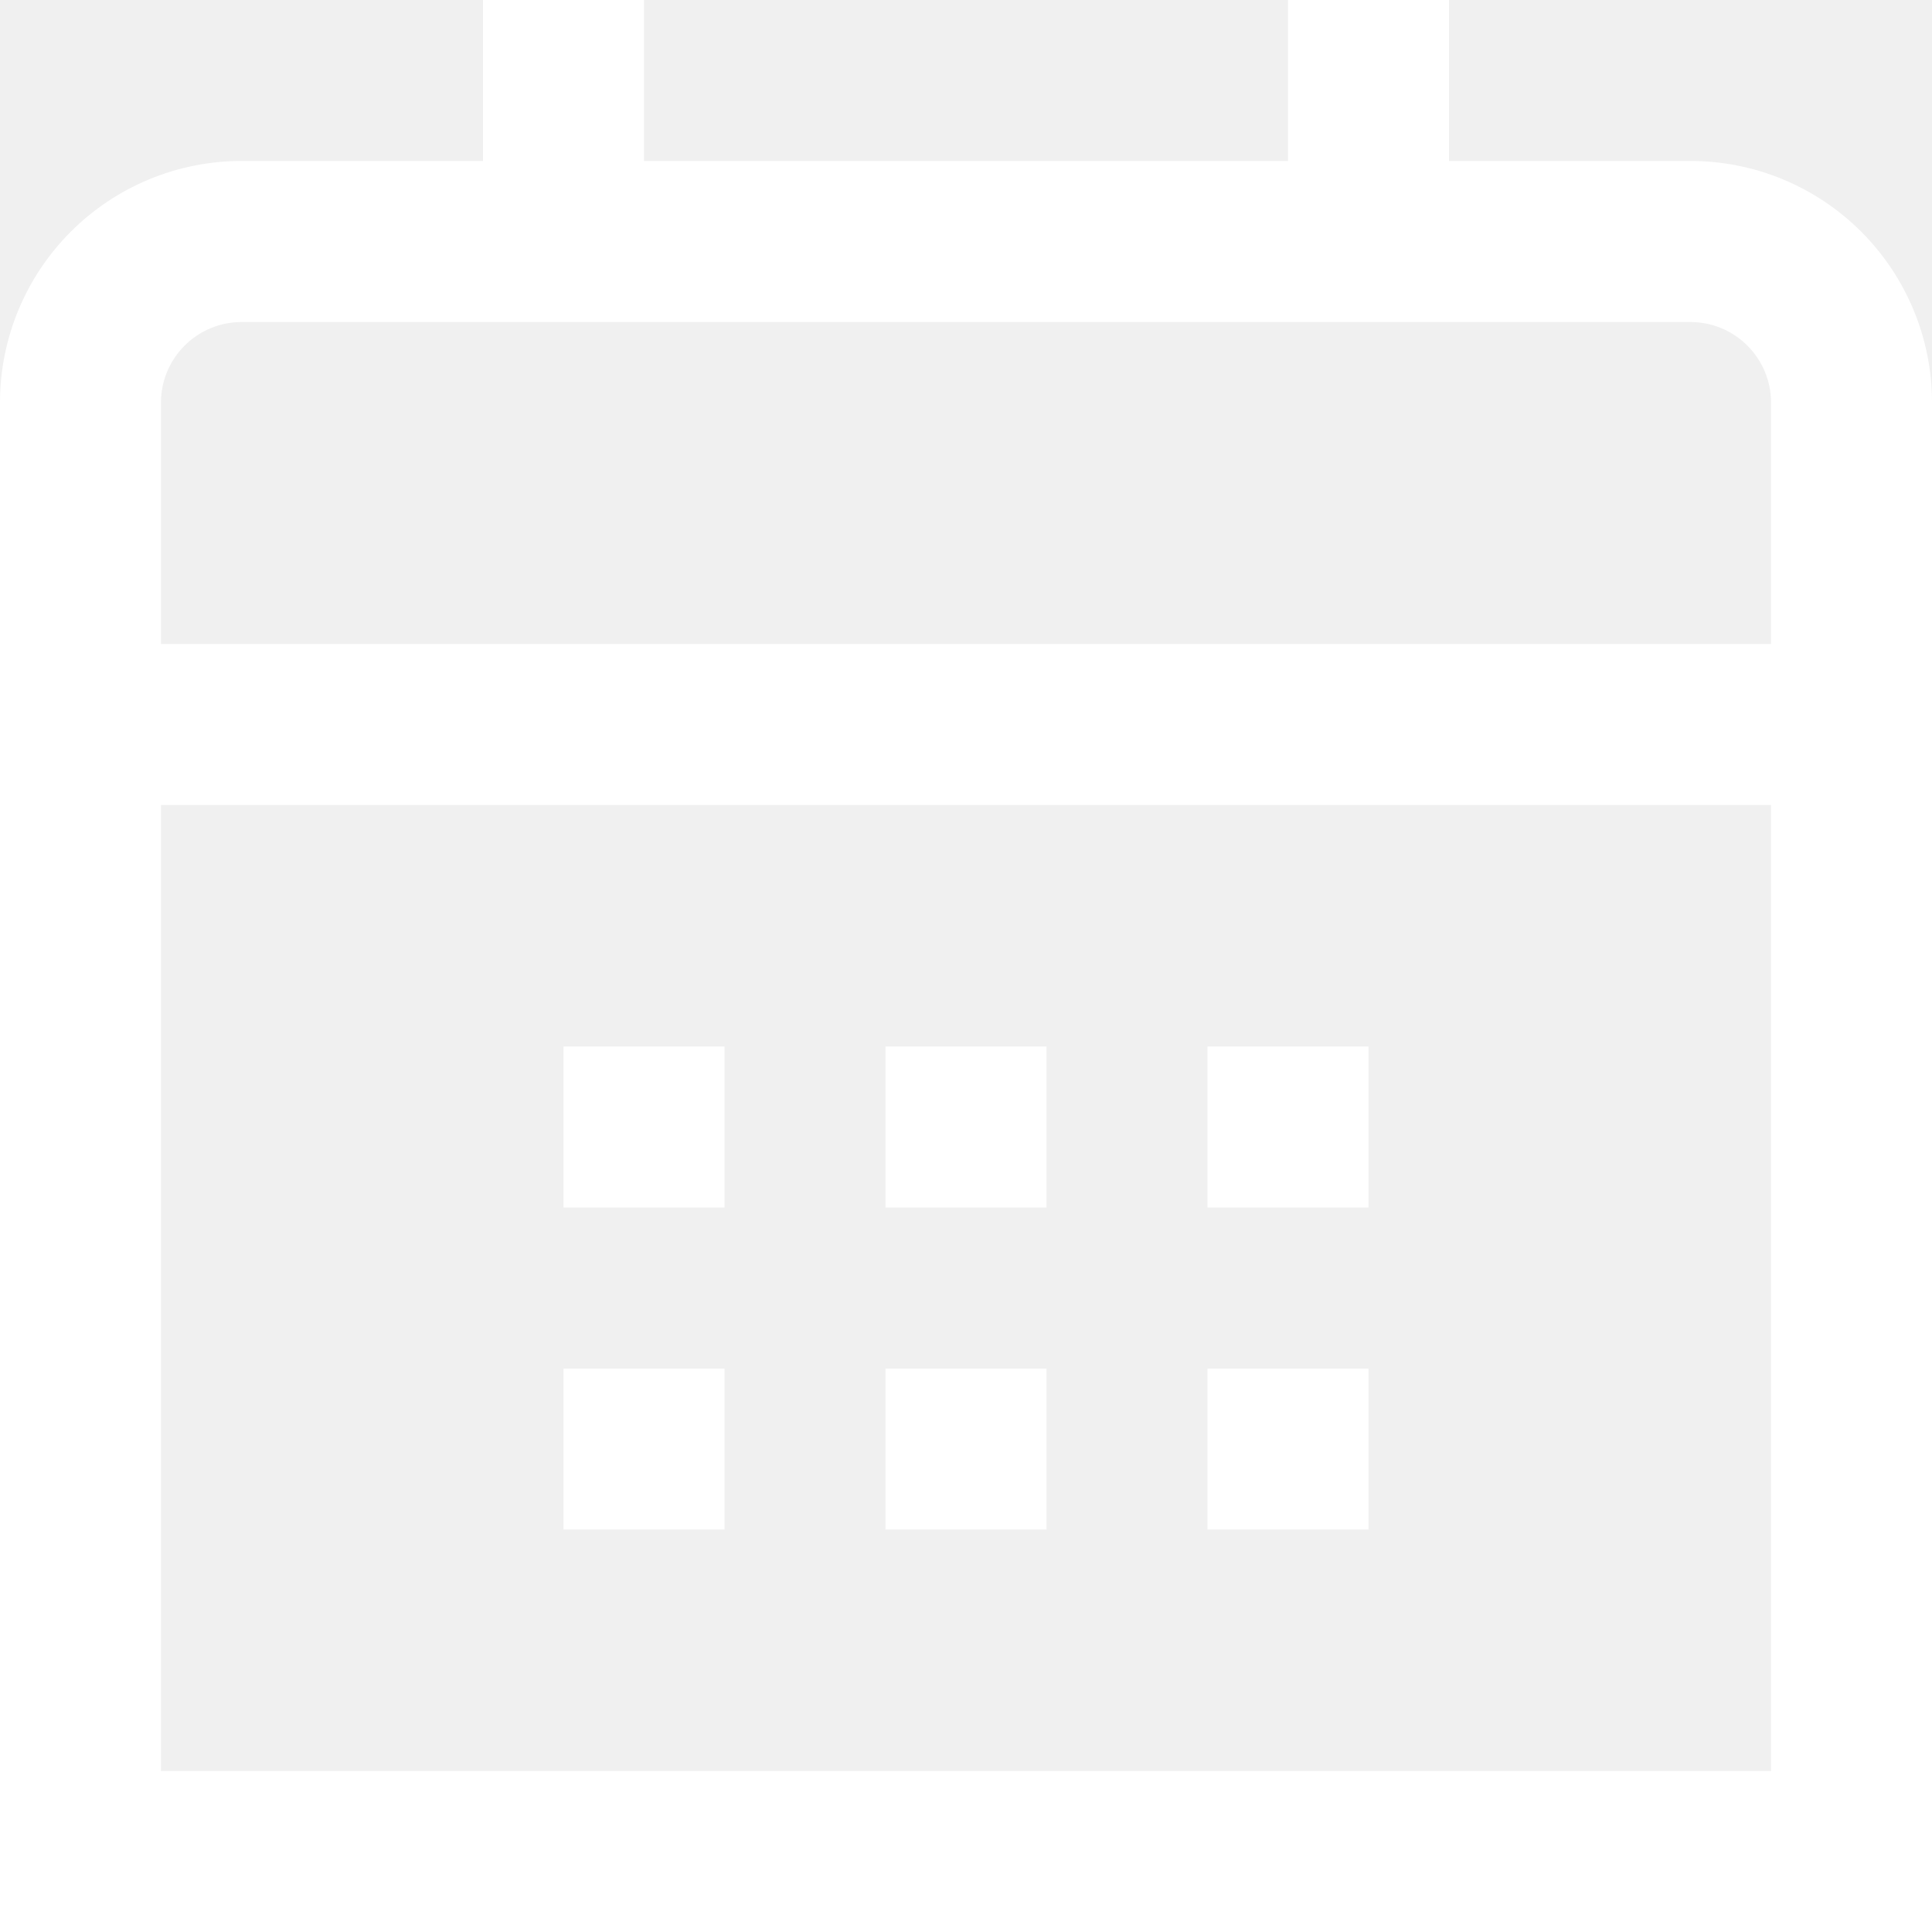
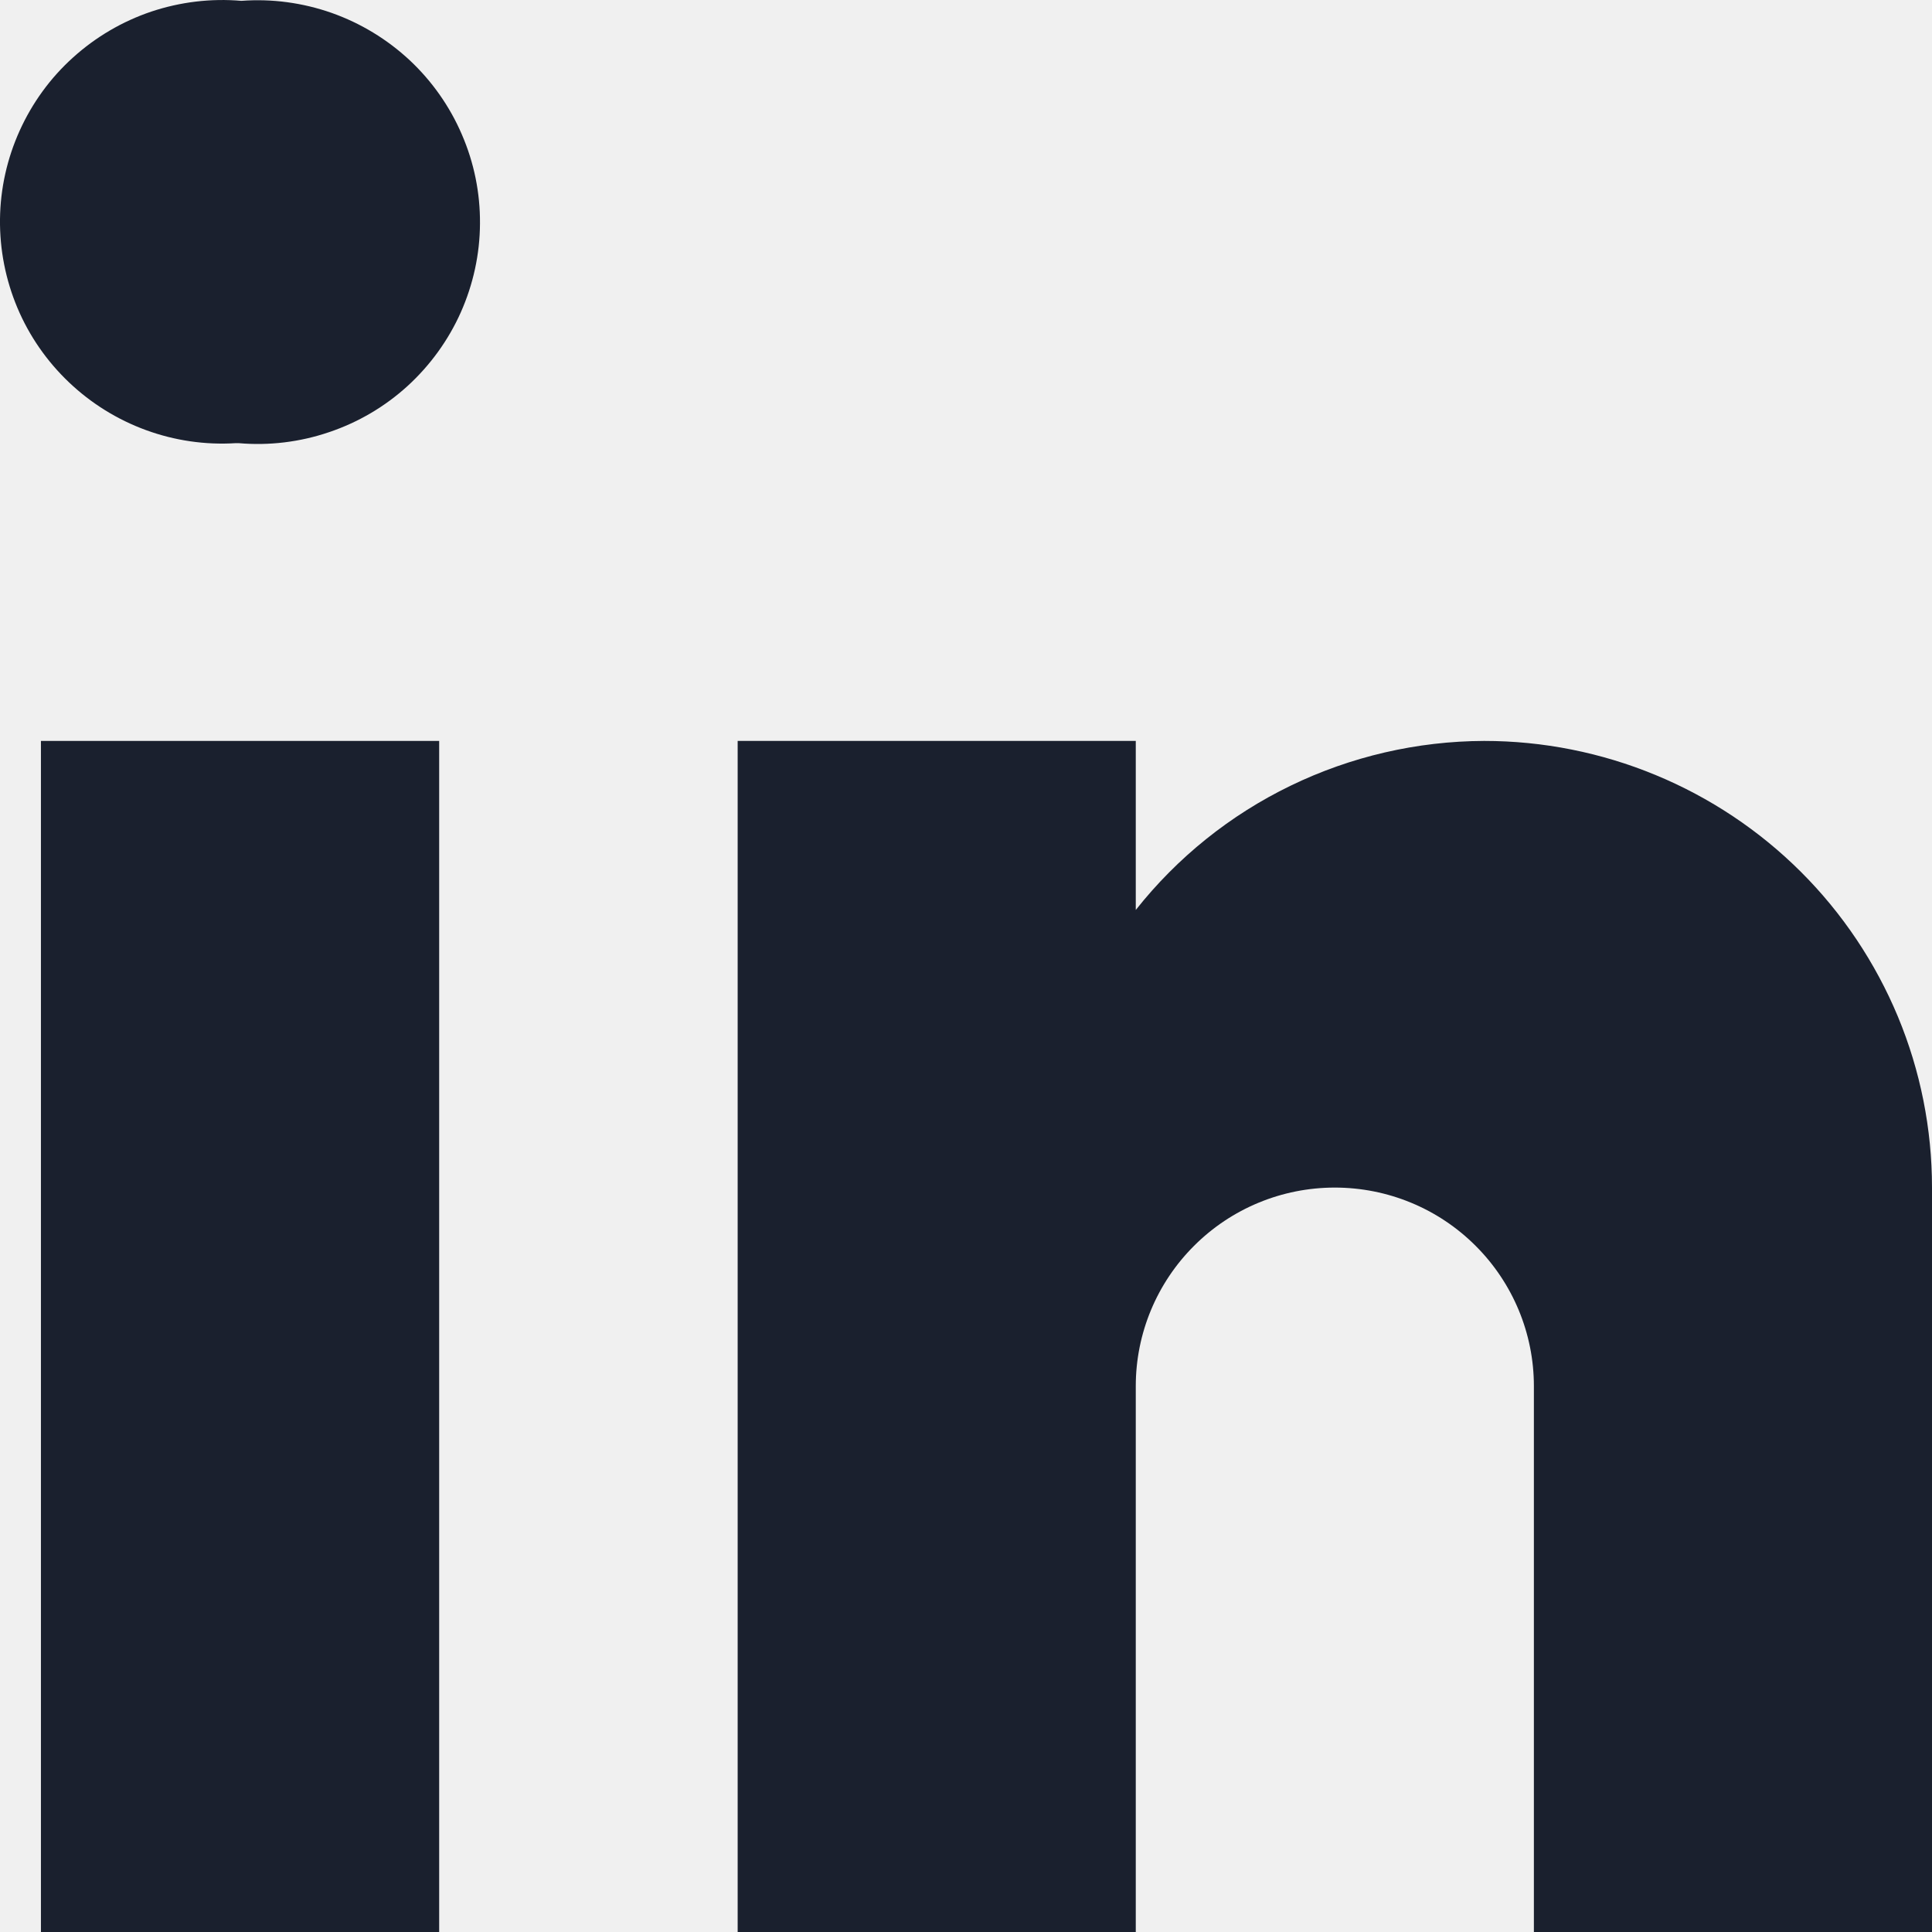
<svg xmlns="http://www.w3.org/2000/svg" width="16" height="16" viewBox="0 0 16 16" fill="none">
-   <path d="M14 1.333H12V0H10.667V1.333H5.333V0H4V1.333H2C1.47 1.333 0.961 1.544 0.586 1.919C0.211 2.294 0 2.803 0 3.333L0 16H16V3.333C16 2.803 15.789 2.294 15.414 1.919C15.039 1.544 14.53 1.333 14 1.333ZM1.333 3.333C1.333 3.157 1.404 2.987 1.529 2.862C1.654 2.737 1.823 2.667 2 2.667H14C14.177 2.667 14.346 2.737 14.471 2.862C14.596 2.987 14.667 3.157 14.667 3.333V5.333H1.333V3.333ZM1.333 14.667V6.667H14.667V14.667H1.333Z" fill="white" />
-   <path d="M11.333 8.667H10V10H11.333V8.667Z" fill="white" />
-   <path d="M8.667 8.667H7.333V10H8.667V8.667Z" fill="white" />
-   <path d="M6 8.667H4.667V10H6V8.667Z" fill="white" />
-   <path d="M11.333 11.334H10V12.667H11.333V11.334Z" fill="white" />
-   <path d="M8.667 11.334H7.333V12.667H8.667V11.334Z" fill="white" />
-   <path d="M6 11.334H4.667V12.667H6V11.334Z" fill="white" />
+   <path d="M1.976 3.67H1.953C1.7 3.686 1.447 3.649 1.209 3.562C0.971 3.475 0.754 3.34 0.571 3.166C0.388 2.992 0.242 2.782 0.144 2.549C0.046 2.316 -0.003 2.066 0 1.814C0.003 1.561 0.059 1.312 0.163 1.082C0.267 0.852 0.417 0.645 0.605 0.476C0.793 0.306 1.013 0.177 1.253 0.096C1.493 0.016 1.747 -0.015 1.999 0.007C2.253 -0.012 2.508 0.023 2.747 0.107C2.987 0.192 3.206 0.325 3.392 0.498C3.577 0.671 3.725 0.881 3.825 1.114C3.926 1.347 3.977 1.598 3.975 1.851C3.974 2.105 3.919 2.355 3.816 2.587C3.713 2.818 3.562 3.026 3.375 3.197C3.187 3.368 2.966 3.498 2.725 3.579C2.484 3.661 2.229 3.692 1.976 3.67Z" fill="#1A202E" />
+   <path d="M3.637 6.136H0.339V16H3.637V6.136Z" fill="#1A202E" />
+   <path d="M12.291 6.136C11.735 6.138 11.187 6.265 10.688 6.507C10.188 6.749 9.75 7.101 9.406 7.536V6.136H6.109V16H9.406V11.479C9.406 11.043 9.58 10.625 9.889 10.317C10.198 10.008 10.617 9.835 11.054 9.835C11.492 9.835 11.911 10.008 12.22 10.317C12.529 10.625 12.703 11.043 12.703 11.479V16H16V9.835C16 9.349 15.904 8.868 15.718 8.42C15.531 7.971 15.258 7.563 14.914 7.22C14.569 6.876 14.16 6.604 13.71 6.418C13.26 6.232 12.778 6.136 12.291 6.136Z" fill="#1A202E" />
</svg>
